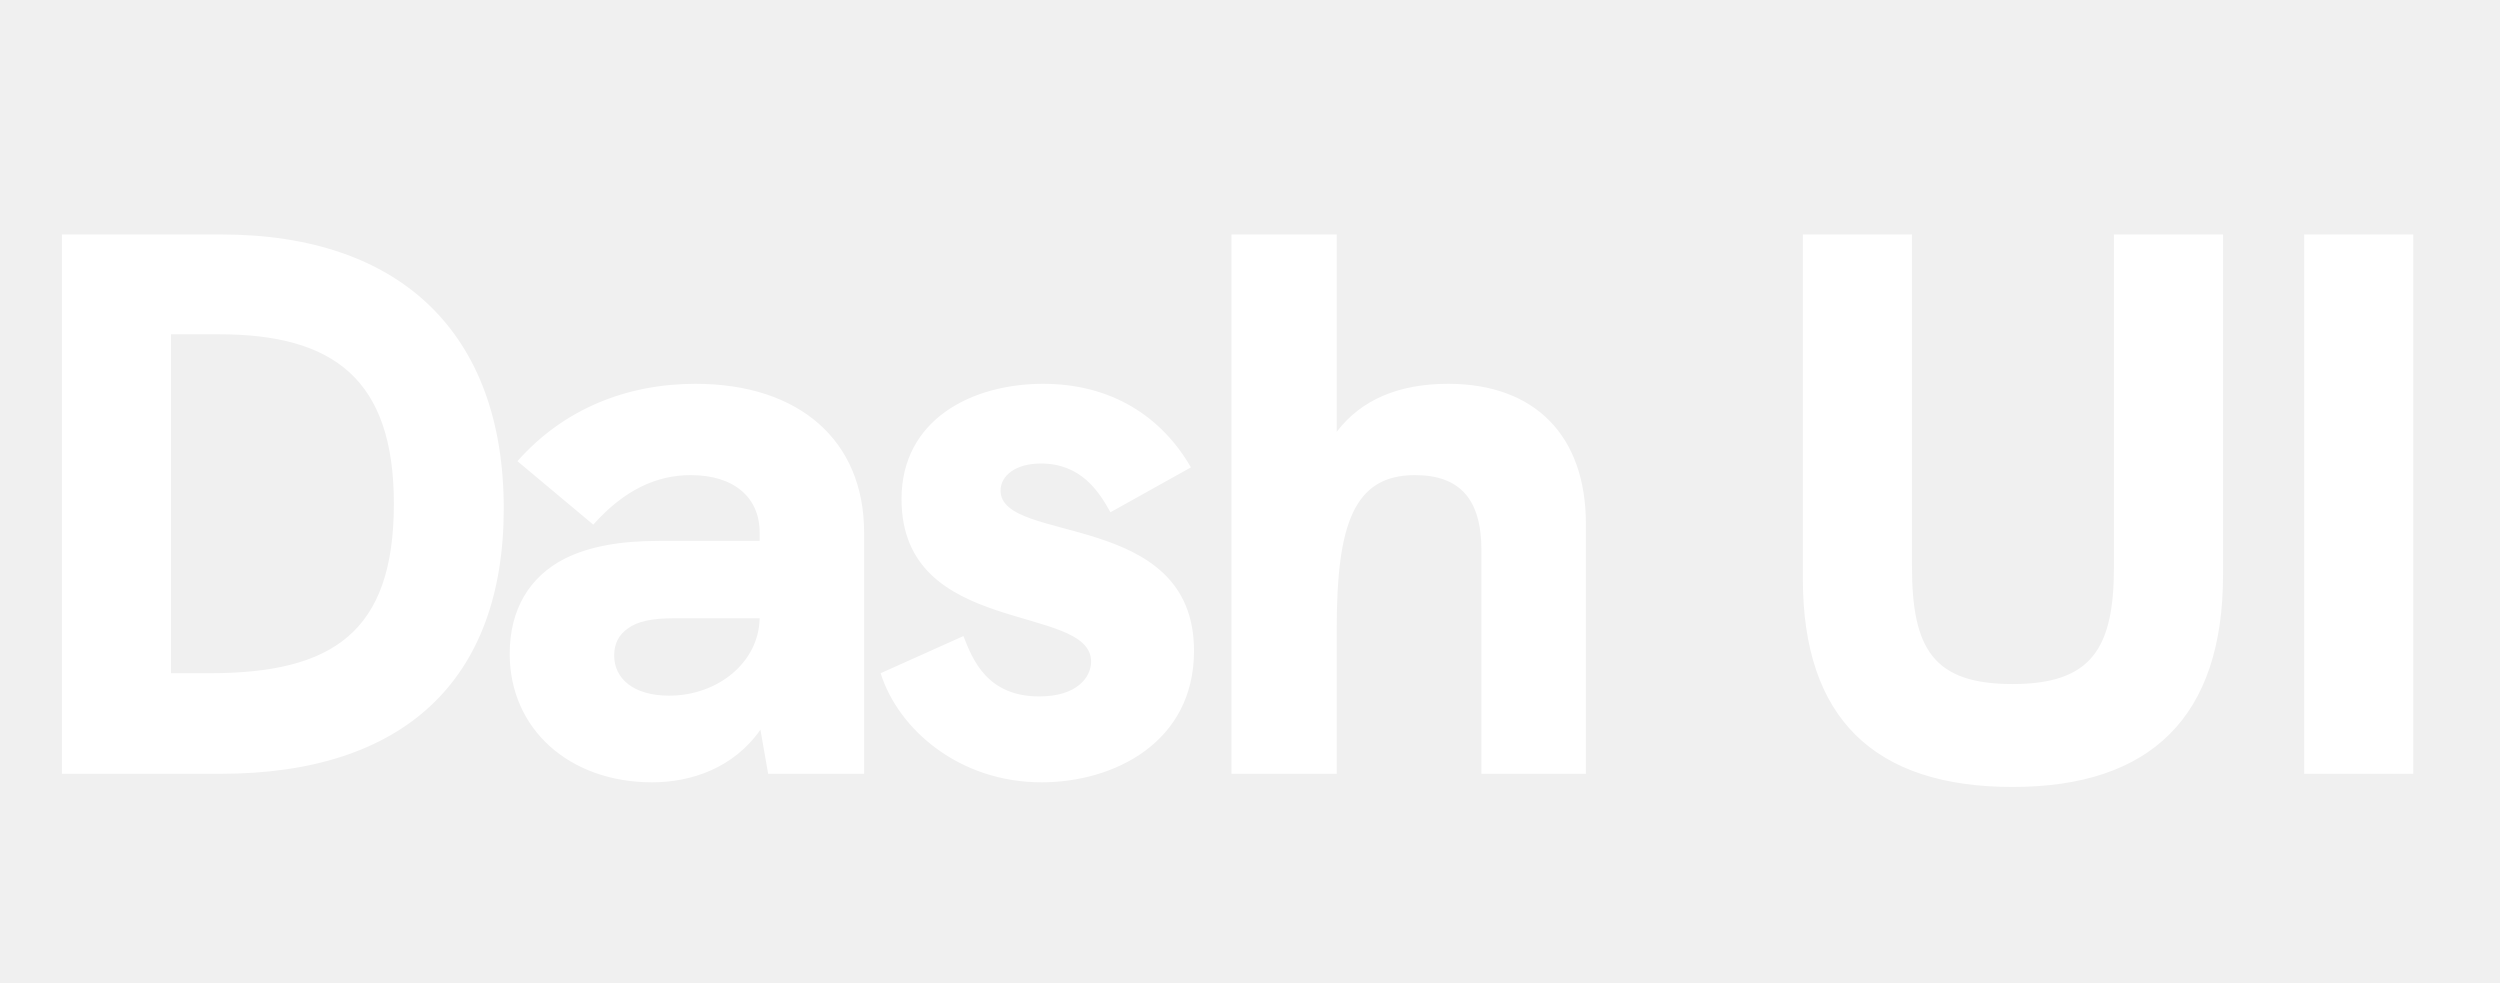
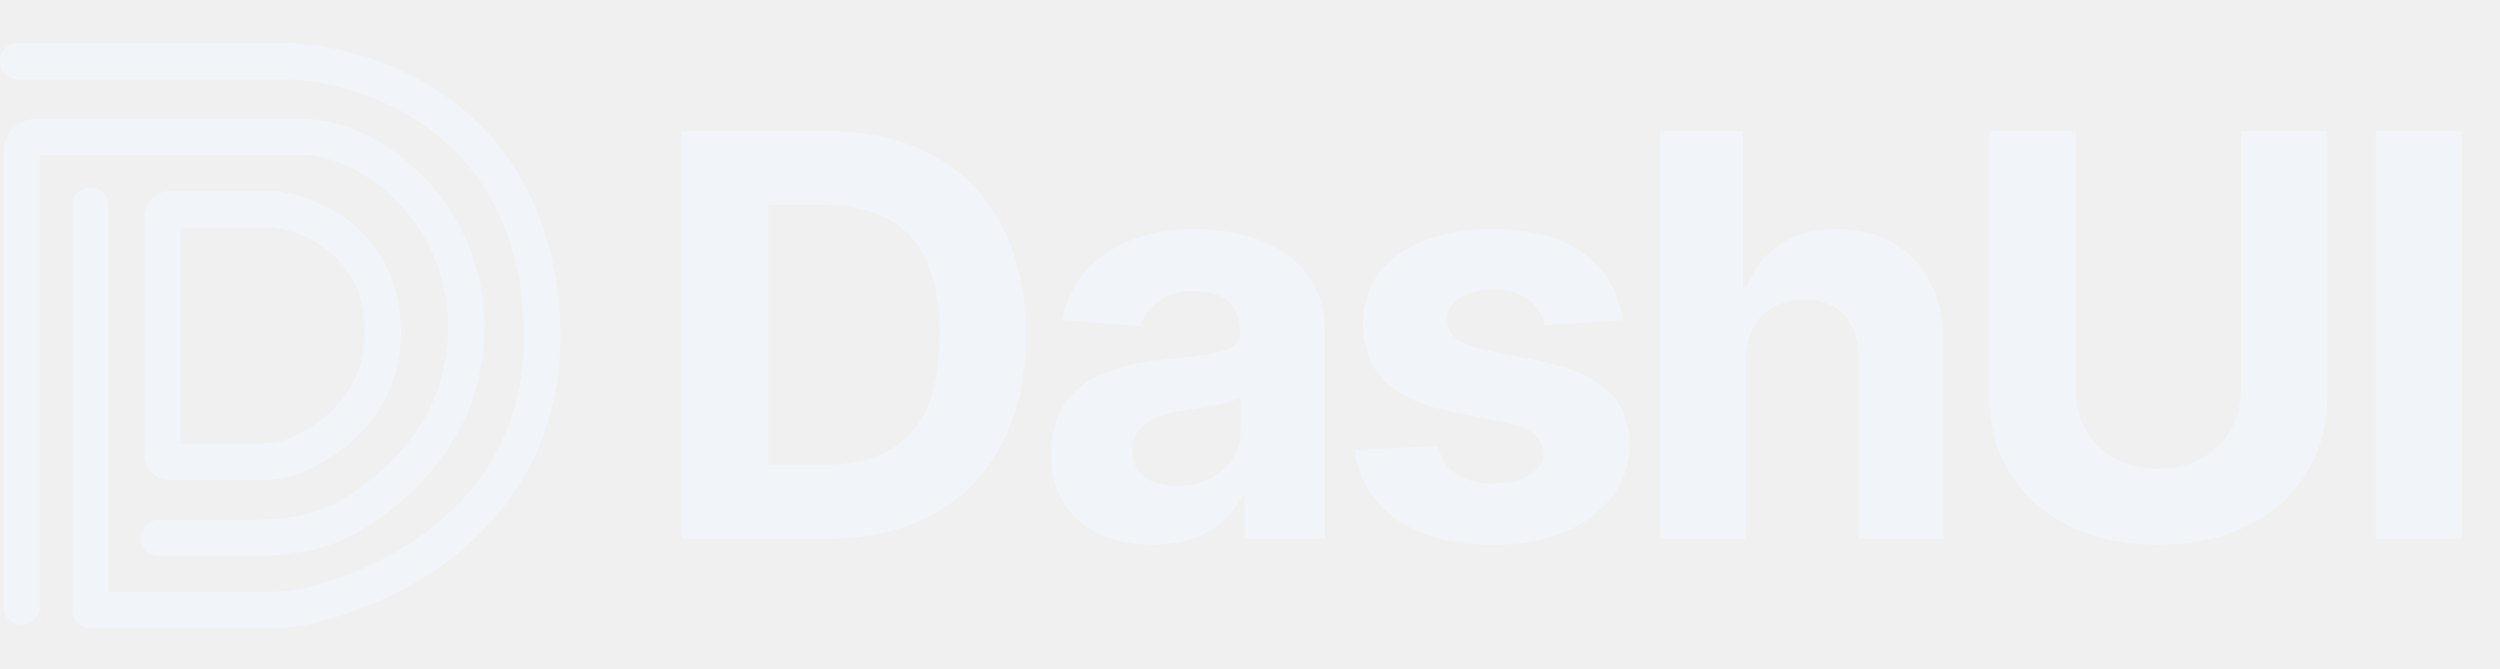
- <svg xmlns="http://www.w3.org/2000/svg" width="84" height="33" viewBox="0 0 84 33" fill="none">
-   <path d="M2.08 26H7.41C13.572 26 16.926 22.854 16.926 17.082C16.926 11.206 13.468 7.878 7.436 7.878H2.08V26ZM5.746 22.62V11.232H7.358C11.206 11.232 13.234 12.74 13.234 16.926C13.234 21.242 11.18 22.62 7.046 22.62H5.746ZM23.366 12.896C21.078 12.896 18.946 13.728 17.386 15.496L19.934 17.628C20.974 16.458 22.066 15.964 23.21 15.964C24.666 15.964 25.524 16.718 25.524 17.888V18.174H22.144C20.844 18.174 19.804 18.356 18.972 18.772C17.802 19.37 17.126 20.462 17.126 21.97C17.126 24.492 19.128 26.286 21.91 26.286C23.21 26.286 24.64 25.818 25.55 24.518L25.81 26H29.034V17.888C29.034 14.82 26.876 12.896 23.366 12.896ZM22.482 23.374C21.286 23.374 20.636 22.802 20.636 22.022C20.636 21.632 20.792 21.32 21.104 21.112C21.416 20.878 21.91 20.774 22.638 20.774H25.524C25.498 22.256 24.12 23.374 22.482 23.374ZM34.997 26.286C37.415 26.286 40.119 24.96 40.119 21.866C40.119 17.108 33.619 18.304 33.619 16.484C33.619 15.99 34.113 15.574 34.971 15.574C36.323 15.574 36.921 16.51 37.311 17.212L40.015 15.704C39.027 13.988 37.337 12.896 35.049 12.896C32.657 12.896 30.291 14.092 30.291 16.77C30.291 21.424 36.661 20.254 36.661 22.23C36.661 22.75 36.193 23.4 34.919 23.4C33.177 23.4 32.683 22.178 32.371 21.372L29.589 22.62C30.187 24.518 32.241 26.286 34.997 26.286ZM48.658 12.896C47.02 12.896 45.746 13.416 44.914 14.508V7.878H41.378V26H44.914V21.112C44.914 17.628 45.486 15.964 47.54 15.964C49.048 15.964 49.776 16.77 49.776 18.486V26H53.286V17.602C53.286 14.638 51.57 12.896 48.658 12.896ZM67.622 26.442C72.276 26.442 74.694 24.076 74.694 19.318V7.878H71.028V19.058C71.028 21.788 70.274 22.984 67.622 22.984C64.97 22.984 64.242 21.814 64.242 19.032V7.878H60.576V19.448C60.576 24.128 62.968 26.442 67.622 26.442ZM77.42 26H81.086V7.878H77.42V26Z" fill="white" />
+ <svg xmlns="http://www.w3.org/2000/svg" width="116" height="31" viewBox="0 0 116 31" fill="none">
+   <path fill-rule="evenodd" clip-rule="evenodd" d="M1.843 7.195H14.077C15.381 7.195 17.142 7.976 18.555 9.486C19.946 10.971 20.934 13.099 20.782 15.693C20.557 19.515 18.029 21.907 15.809 23.218C14.635 23.911 13.208 24.121 11.684 24.121H7.374C6.911 24.121 6.536 24.496 6.536 24.959C6.536 25.422 6.911 25.797 7.374 25.797H11.684C13.328 25.797 15.109 25.578 16.662 24.66C19.123 23.207 22.183 20.399 22.454 15.791C22.637 12.688 21.447 10.123 19.779 8.34C18.134 6.583 15.956 5.52 14.077 5.52H1.676C0.843 5.52 0.168 6.195 0.168 7.028V28.143C0.168 28.606 0.543 28.981 1.006 28.981C1.468 28.981 1.843 28.606 1.843 28.143V7.195Z" fill="#F1F5F9" />
+   <path fill-rule="evenodd" clip-rule="evenodd" d="M0 2.838C0 2.375 0.375 2 0.838 2H13.239L13.251 2C15.266 2.03 18.284 2.699 20.887 4.614C23.524 6.554 25.691 9.742 25.974 14.688C26.237 19.294 24.496 22.625 22.095 24.917C19.719 27.184 16.722 28.417 14.431 28.938C13.676 29.109 12.922 29.148 12.212 29.148H4.19C3.727 29.148 3.352 28.773 3.352 28.31V9.541C3.352 9.078 3.727 8.703 4.19 8.703C4.652 8.703 5.027 9.078 5.027 9.541V27.472H12.212C12.869 27.472 13.481 27.435 14.059 27.304C16.14 26.831 18.836 25.711 20.938 23.705C23.014 21.723 24.533 18.858 24.301 14.784C24.047 10.345 22.136 7.613 19.894 5.964C17.621 4.292 14.961 3.703 13.232 3.676H0.838C0.375 3.676 0 3.301 0 2.838Z" fill="#F1F5F9" />
+   <path fill-rule="evenodd" clip-rule="evenodd" d="M6.703 10.044C6.703 9.396 7.228 8.871 7.876 8.871H12.787L12.837 8.877C13.893 9.005 15.316 9.478 16.491 10.502C17.694 11.549 18.602 13.145 18.602 15.407C18.602 19.314 15.716 21.247 13.882 21.959C13.191 22.228 12.477 22.278 11.853 22.278H7.876C7.228 22.278 6.703 21.752 6.703 21.105V10.044ZM8.379 10.547V20.602H11.853C12.403 20.602 12.872 20.554 13.275 20.397C14.819 19.798 16.926 18.308 16.926 15.407C16.926 13.647 16.241 12.506 15.391 11.765C14.531 11.017 13.467 10.651 12.683 10.547H8.379Z" fill="#F1F5F9" />
+   <path d="M38.347 25H31.643V6.091H38.402C40.304 6.091 41.941 6.469 43.314 7.227C44.687 7.978 45.742 9.058 46.481 10.467C47.226 11.877 47.598 13.563 47.598 15.527C47.598 17.497 47.226 19.189 46.481 20.605C45.742 22.021 44.68 23.107 43.295 23.864C41.917 24.621 40.267 25 38.347 25ZM35.641 21.575H38.18C39.362 21.575 40.356 21.365 41.163 20.947C41.975 20.522 42.584 19.866 42.991 18.98C43.403 18.088 43.609 16.937 43.609 15.527C43.609 14.13 43.403 12.988 42.991 12.102C42.584 11.215 41.978 10.563 41.172 10.144C40.365 9.726 39.371 9.516 38.19 9.516H35.641V21.575ZM53.49 25.268C52.585 25.268 51.779 25.111 51.071 24.797C50.363 24.477 49.803 24.006 49.39 23.384C48.984 22.756 48.781 21.975 48.781 21.039C48.781 20.251 48.925 19.59 49.215 19.054C49.504 18.518 49.898 18.088 50.397 17.761C50.895 17.435 51.462 17.189 52.096 17.023C52.736 16.857 53.407 16.74 54.108 16.672C54.933 16.586 55.598 16.506 56.103 16.432C56.607 16.352 56.974 16.235 57.201 16.081C57.429 15.927 57.543 15.699 57.543 15.398V15.342C57.543 14.758 57.358 14.305 56.989 13.985C56.626 13.665 56.109 13.505 55.438 13.505C54.73 13.505 54.167 13.662 53.748 13.976C53.33 14.284 53.053 14.671 52.917 15.139L49.279 14.844C49.464 13.982 49.827 13.237 50.369 12.609C50.911 11.975 51.609 11.489 52.465 11.151C53.327 10.806 54.324 10.633 55.456 10.633C56.244 10.633 56.998 10.726 57.718 10.911C58.445 11.095 59.088 11.381 59.648 11.769C60.214 12.157 60.661 12.655 60.987 13.265C61.313 13.868 61.476 14.591 61.476 15.435V25H57.746V23.033H57.635C57.407 23.477 57.103 23.867 56.721 24.206C56.34 24.538 55.881 24.8 55.346 24.991C54.81 25.175 54.191 25.268 53.49 25.268ZM54.616 22.553C55.195 22.553 55.706 22.439 56.149 22.212C56.592 21.978 56.94 21.664 57.192 21.27C57.444 20.876 57.571 20.43 57.571 19.931V18.426C57.447 18.506 57.278 18.58 57.063 18.648C56.853 18.709 56.617 18.768 56.352 18.823C56.087 18.872 55.822 18.919 55.558 18.962C55.293 18.999 55.053 19.032 54.838 19.063C54.376 19.131 53.973 19.239 53.628 19.386C53.283 19.534 53.016 19.734 52.825 19.986C52.634 20.233 52.539 20.541 52.539 20.91C52.539 21.445 52.733 21.855 53.12 22.138C53.514 22.415 54.013 22.553 54.616 22.553ZM75.287 14.862L71.686 15.084C71.625 14.776 71.493 14.499 71.29 14.253C71.086 14.001 70.819 13.8 70.486 13.653C70.16 13.499 69.769 13.422 69.314 13.422C68.704 13.422 68.19 13.551 67.772 13.81C67.353 14.062 67.144 14.401 67.144 14.825C67.144 15.164 67.279 15.45 67.55 15.684C67.821 15.918 68.286 16.106 68.944 16.247L71.511 16.764C72.89 17.047 73.918 17.503 74.595 18.131C75.272 18.759 75.611 19.583 75.611 20.605C75.611 21.535 75.337 22.35 74.789 23.052C74.247 23.754 73.502 24.301 72.554 24.695C71.613 25.083 70.526 25.277 69.295 25.277C67.418 25.277 65.922 24.886 64.808 24.104C63.7 23.317 63.051 22.245 62.86 20.891L66.728 20.688C66.845 21.261 67.129 21.698 67.578 21.999C68.027 22.295 68.603 22.442 69.304 22.442C69.994 22.442 70.548 22.31 70.966 22.046C71.391 21.775 71.606 21.427 71.613 21.002C71.606 20.645 71.456 20.353 71.16 20.125C70.865 19.891 70.409 19.713 69.794 19.59L67.338 19.1C65.953 18.823 64.922 18.343 64.245 17.66C63.574 16.977 63.238 16.106 63.238 15.047C63.238 14.136 63.485 13.351 63.977 12.693C64.476 12.034 65.174 11.526 66.073 11.169C66.978 10.812 68.036 10.633 69.249 10.633C71.04 10.633 72.45 11.012 73.478 11.769C74.512 12.526 75.115 13.557 75.287 14.862ZM80.981 16.801V25H77.047V6.091H80.87V13.32H81.036C81.356 12.483 81.873 11.828 82.587 11.354C83.301 10.874 84.197 10.633 85.274 10.633C86.259 10.633 87.117 10.849 87.85 11.28C88.588 11.704 89.161 12.317 89.567 13.117C89.98 13.911 90.183 14.862 90.177 15.97V25H86.243V16.672C86.249 15.798 86.028 15.118 85.579 14.631C85.135 14.145 84.514 13.902 83.713 13.902C83.178 13.902 82.704 14.016 82.292 14.244C81.885 14.471 81.565 14.804 81.331 15.241C81.104 15.672 80.987 16.192 80.981 16.801ZM103.985 6.091H107.983V18.371C107.983 19.75 107.654 20.956 106.995 21.99C106.343 23.024 105.429 23.831 104.253 24.409C103.078 24.982 101.708 25.268 100.145 25.268C98.575 25.268 97.202 24.982 96.027 24.409C94.851 23.831 93.937 23.024 93.284 21.99C92.632 20.956 92.306 19.75 92.306 18.371V6.091H96.304V18.029C96.304 18.749 96.461 19.389 96.775 19.95C97.095 20.51 97.544 20.95 98.123 21.27C98.701 21.59 99.375 21.75 100.145 21.75C100.92 21.75 101.594 21.59 102.167 21.27C102.745 20.95 103.191 20.51 103.505 19.95C103.825 19.389 103.985 18.749 103.985 18.029V6.091ZM114.23 6.091V25H110.233V6.091H114.23Z" fill="#F1F5F9" />
</svg>
